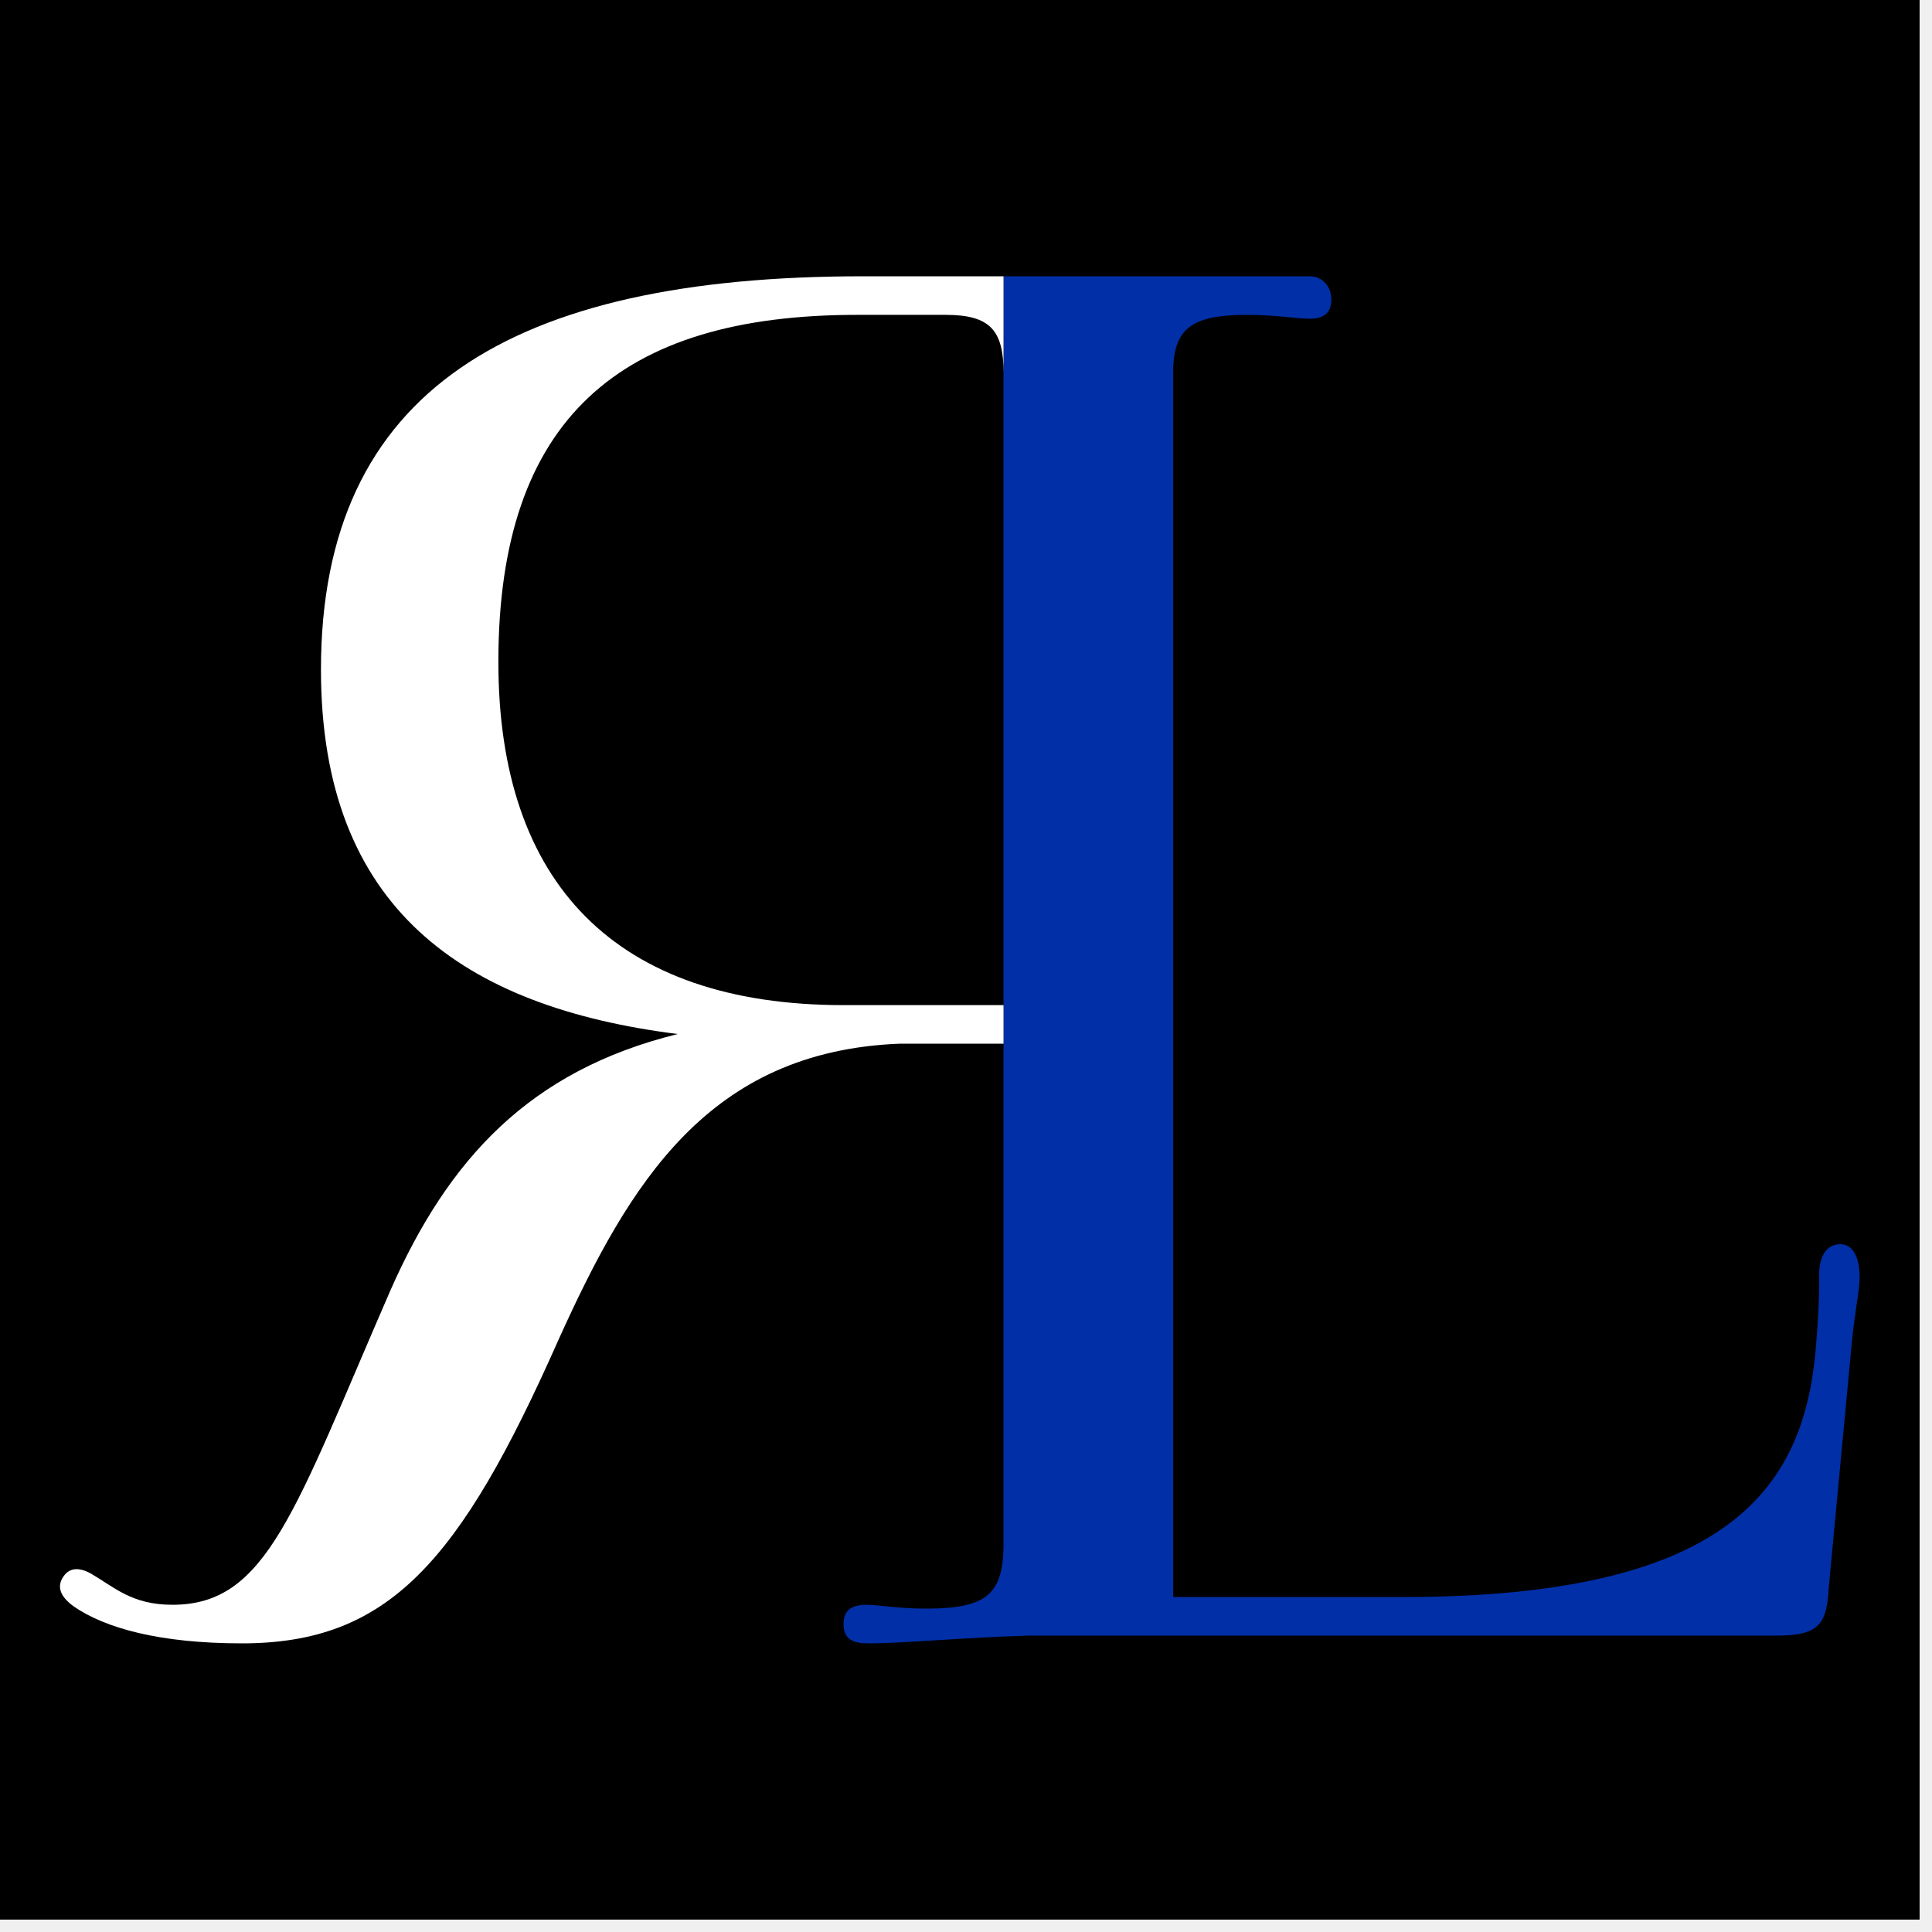
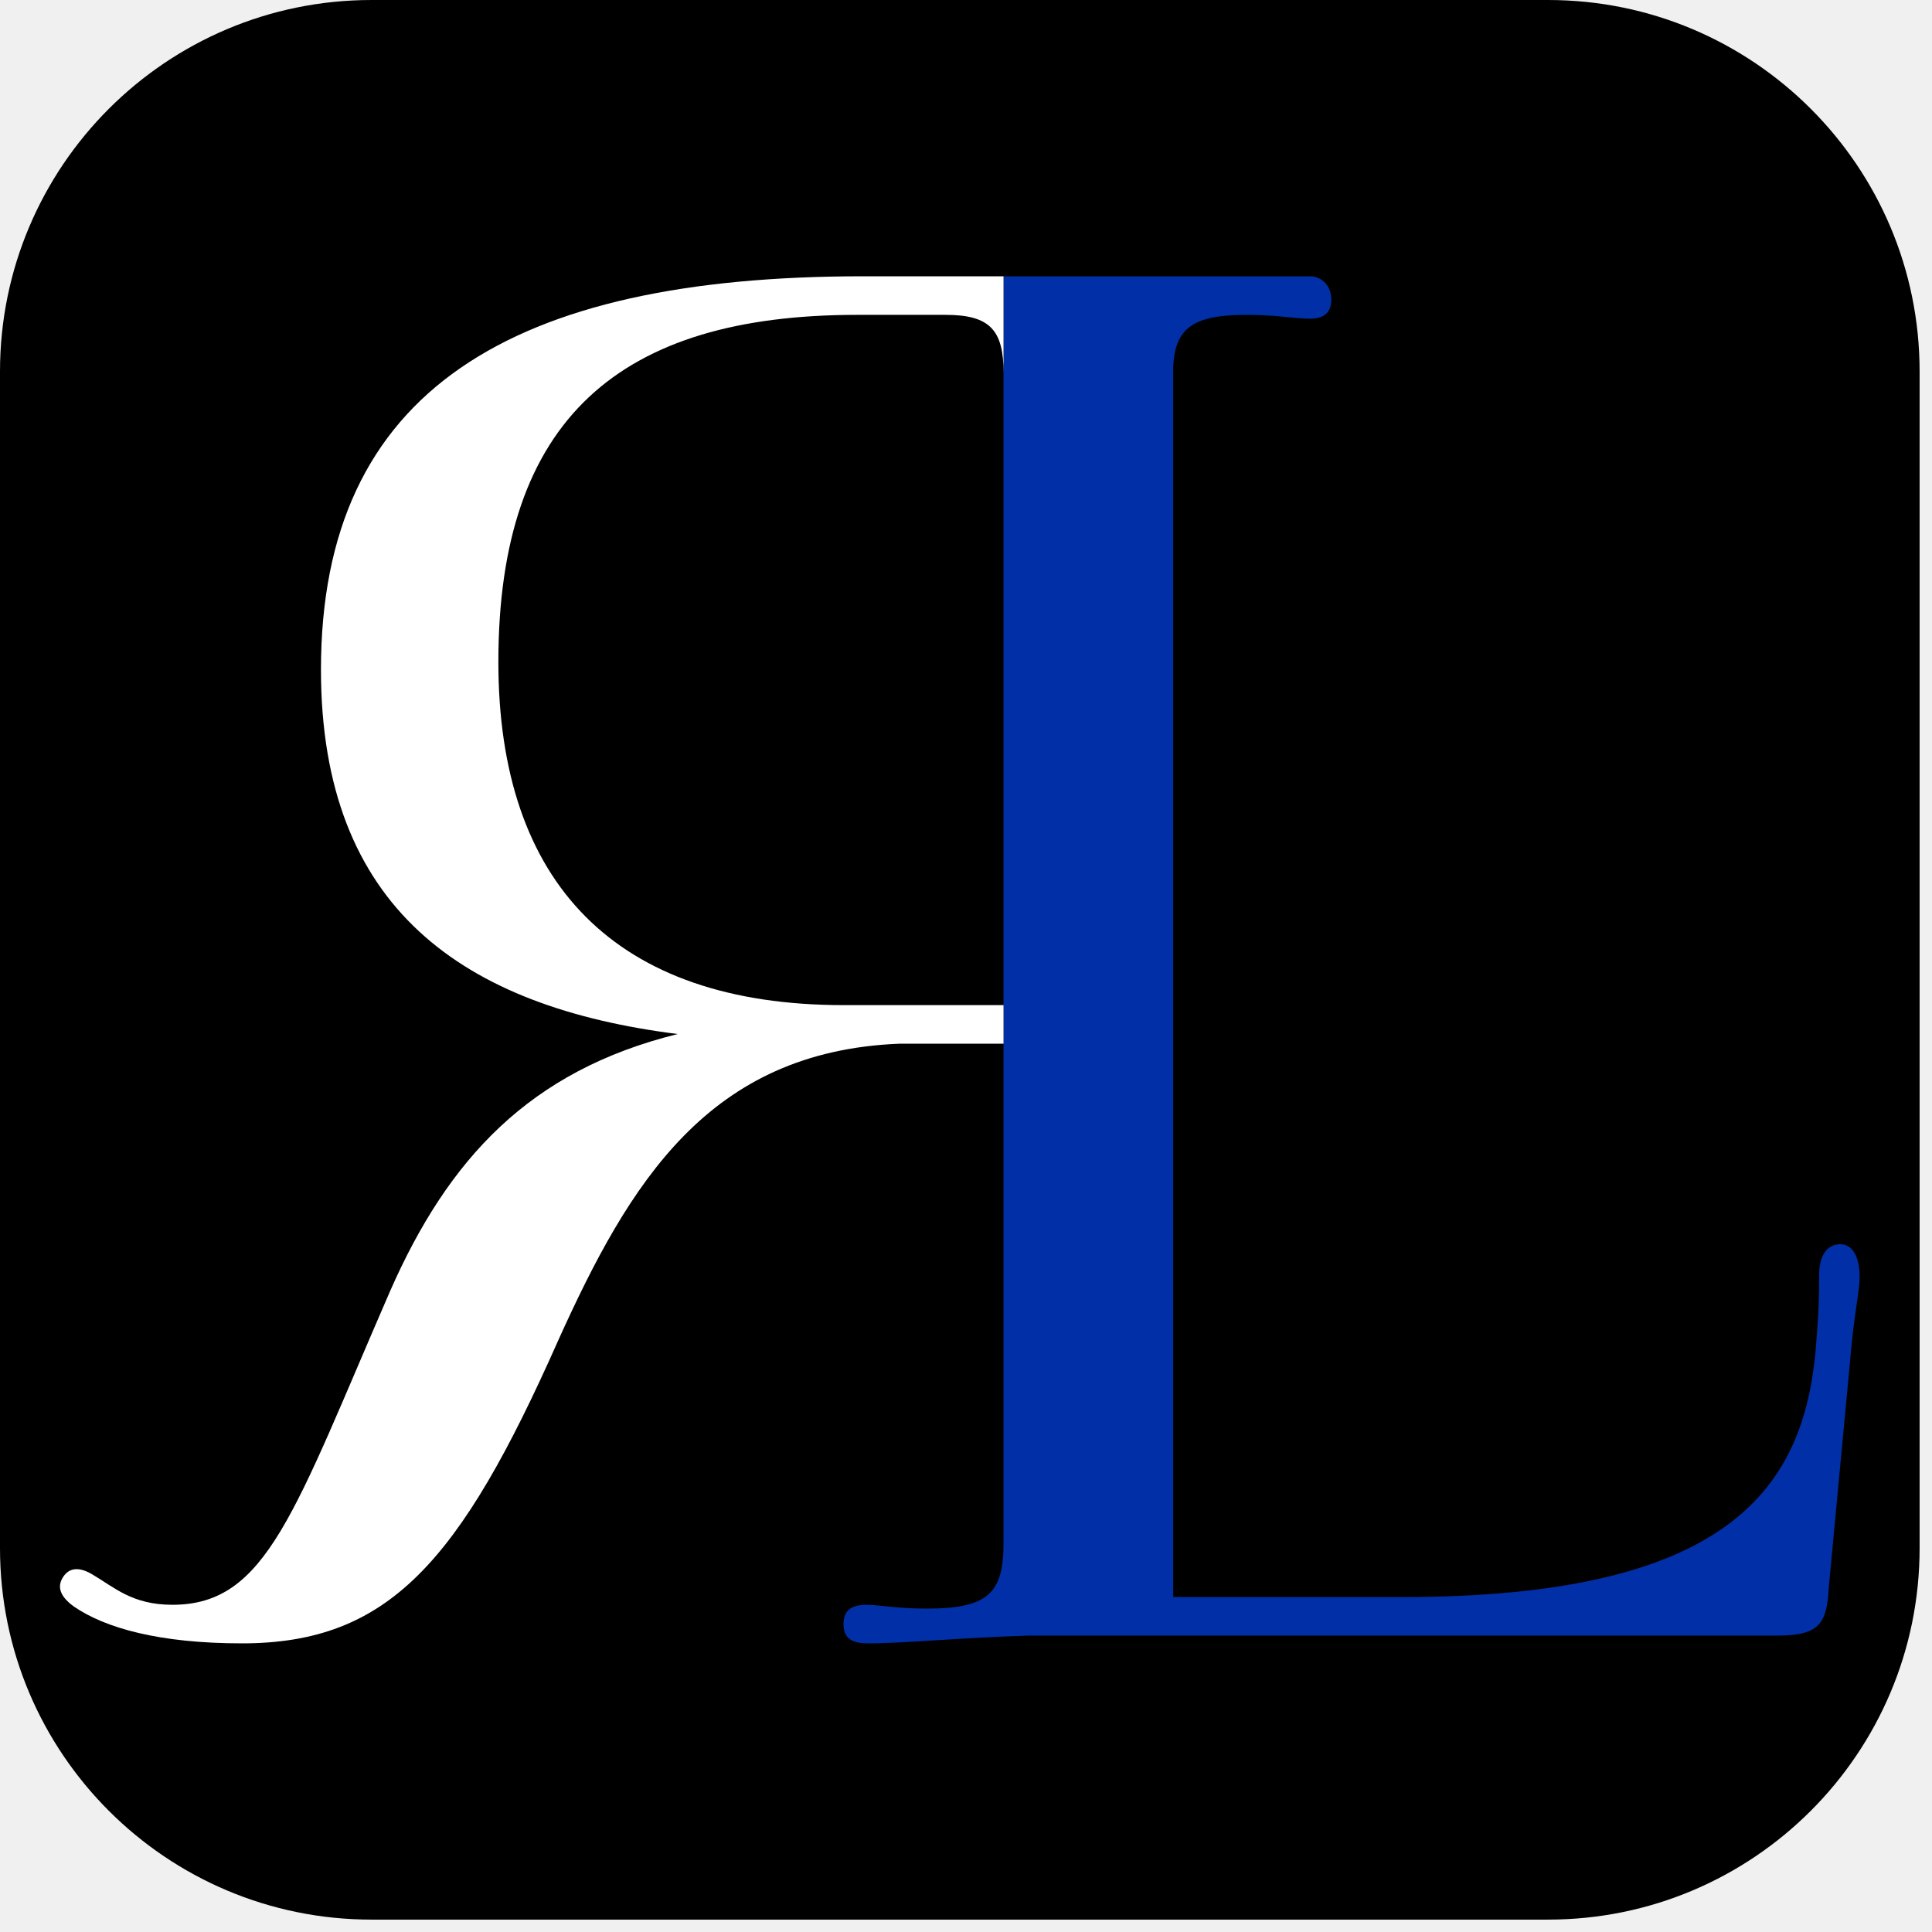
<svg xmlns="http://www.w3.org/2000/svg" width="100%" height="100%" viewBox="0 0 130 130" version="1.1" xml:space="preserve" style="fill-rule:evenodd;clip-rule:evenodd;stroke-linejoin:round;stroke-miterlimit:2;">
  <g transform="matrix(1,0,0,1,0,-7425)">
    <g id="Page-5" transform="matrix(4.166667,0,0,4.166667,0,7425)">
      <rect x="0" y="0" width="31" height="31" style="fill:none;" />
      <g id="Webclip">
            </g>
      <g id="Favicon">
-         <rect x="0" y="0" width="31" height="31" />
+         <rect x="0" y="0" width="31" height="31" rx="6" style="fill:black;" />
        <g transform="matrix(1,0,0,1,21.157,26.5387)">
          <path d="M0,-22.077C0.187,-22.077 0.343,-21.921 0.343,-21.703C0.343,-21.485 0.218,-21.392 0,-21.392C-0.249,-21.392 -0.529,-21.454 -1.028,-21.454C-1.899,-21.454 -2.18,-21.236 -2.211,-20.614L-2.211,-0.748L1.495,-0.748C6.695,-0.748 7.94,-2.46 8.158,-4.671C8.22,-5.387 8.22,-5.636 8.22,-5.948C8.22,-6.259 8.345,-6.446 8.563,-6.446C8.75,-6.446 8.874,-6.259 8.874,-5.917C8.874,-5.667 8.781,-5.325 8.719,-4.547L8.376,-0.903C8.345,-0.312 8.22,-0.125 7.535,-0.125L-4.546,-0.125C-5.605,-0.094 -6.57,0 -7.131,0C-7.38,0 -7.535,-0.063 -7.535,-0.312C-7.535,-0.53 -7.411,-0.623 -7.162,-0.623C-6.975,-0.623 -6.663,-0.561 -6.196,-0.561C-5.2,-0.561 -4.951,-0.81 -4.951,-1.62L-4.951,-22.077L0,-22.077Z" style="fill:rgb(0,47,167);fill-rule:nonzero;" />
        </g>
        <g transform="matrix(1,0,0,1,16.2062,14.7687)">
          <path d="M0,1.463L-2.584,1.463C-6.259,1.463 -8.158,-0.499 -8.158,-4.079C-8.158,-8.003 -6.197,-9.684 -2.366,-9.684L-0.934,-9.684C-0.218,-9.684 0,-9.435 0,-8.75L0,-10.307L-2.273,-10.307C-7.94,-10.307 -11.023,-8.47 -11.023,-3.955C-11.023,-0.094 -8.719,1.494 -5.262,1.93C-7.66,2.522 -8.968,3.954 -9.902,6.071C-11.459,9.652 -11.895,11.147 -13.421,11.147C-14.074,11.147 -14.355,10.867 -14.728,10.649C-14.946,10.524 -15.102,10.555 -15.195,10.711C-15.289,10.867 -15.227,11.022 -15.009,11.178C-14.51,11.52 -13.639,11.77 -12.299,11.77C-9.933,11.77 -8.781,10.462 -7.193,6.881C-6.041,4.328 -4.764,2.21 -1.681,2.086L0,2.086L0,1.463Z" style="fill:white;fill-rule:nonzero;" />
        </g>
      </g>
      <g id="Banner">
            </g>
      <g id="Design">
            </g>
      <g id="Black-BG">
            </g>
      <g id="White-BG">
            </g>
    </g>
  </g>
</svg>
